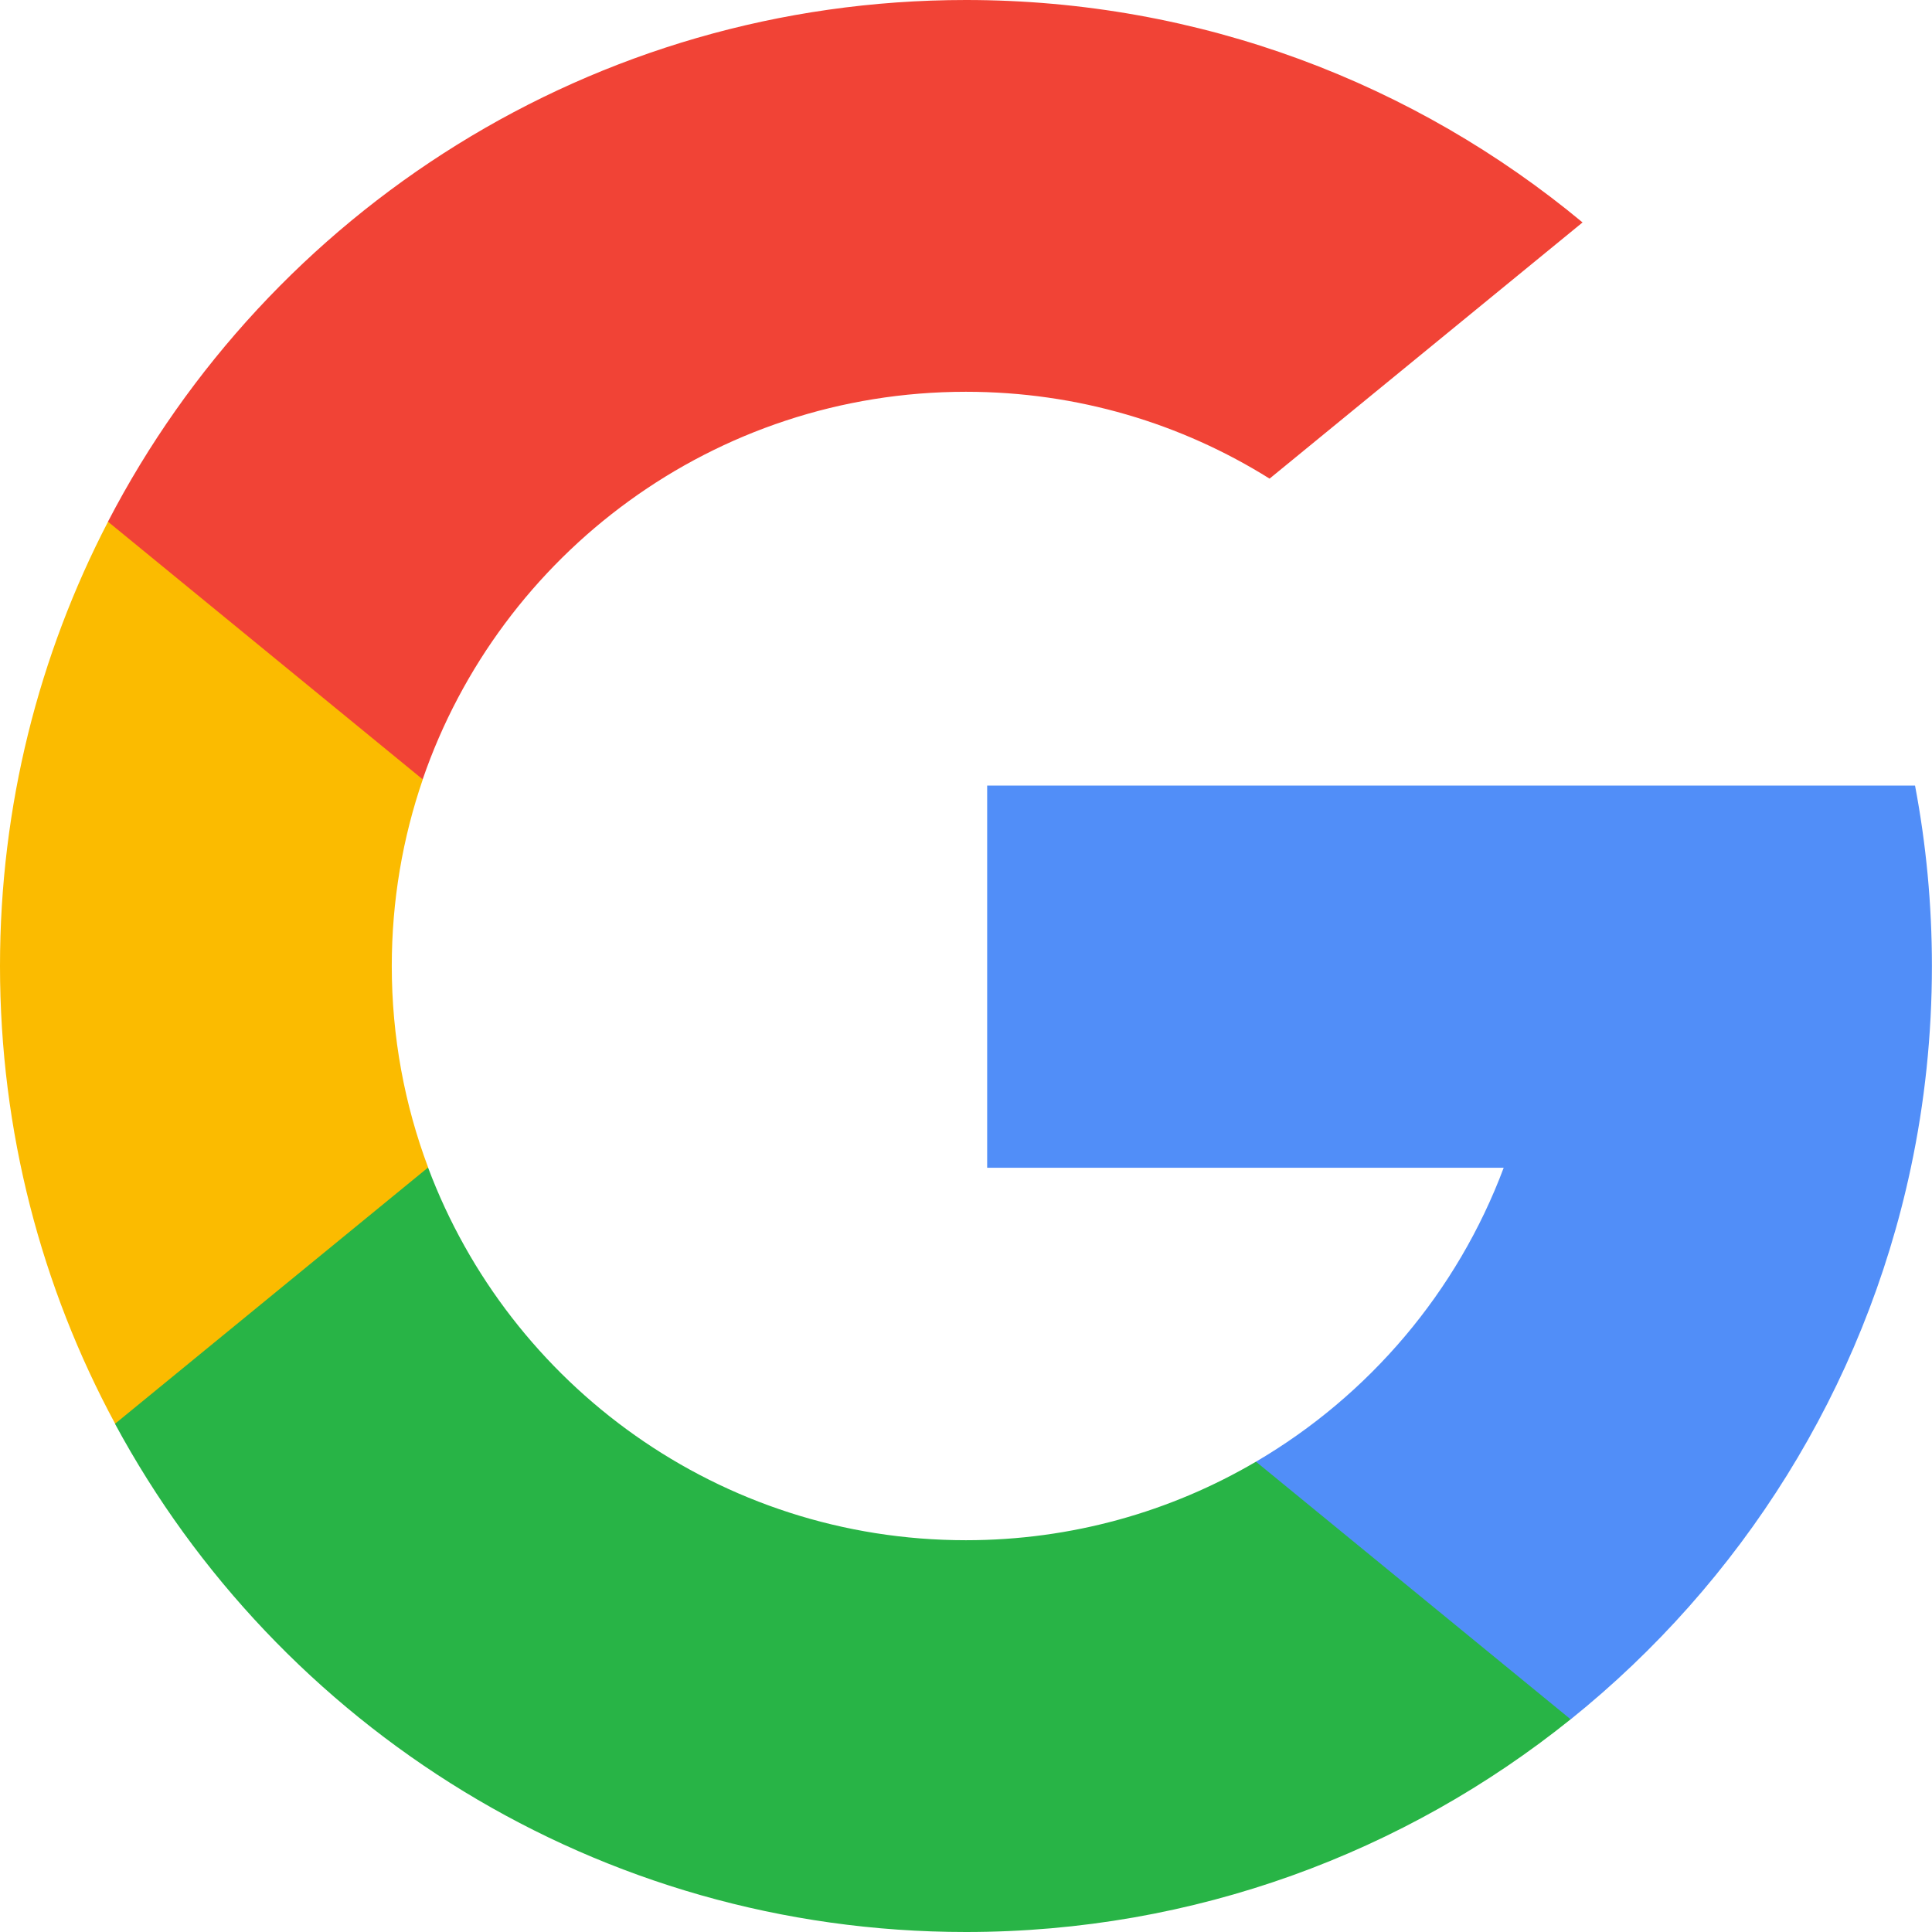
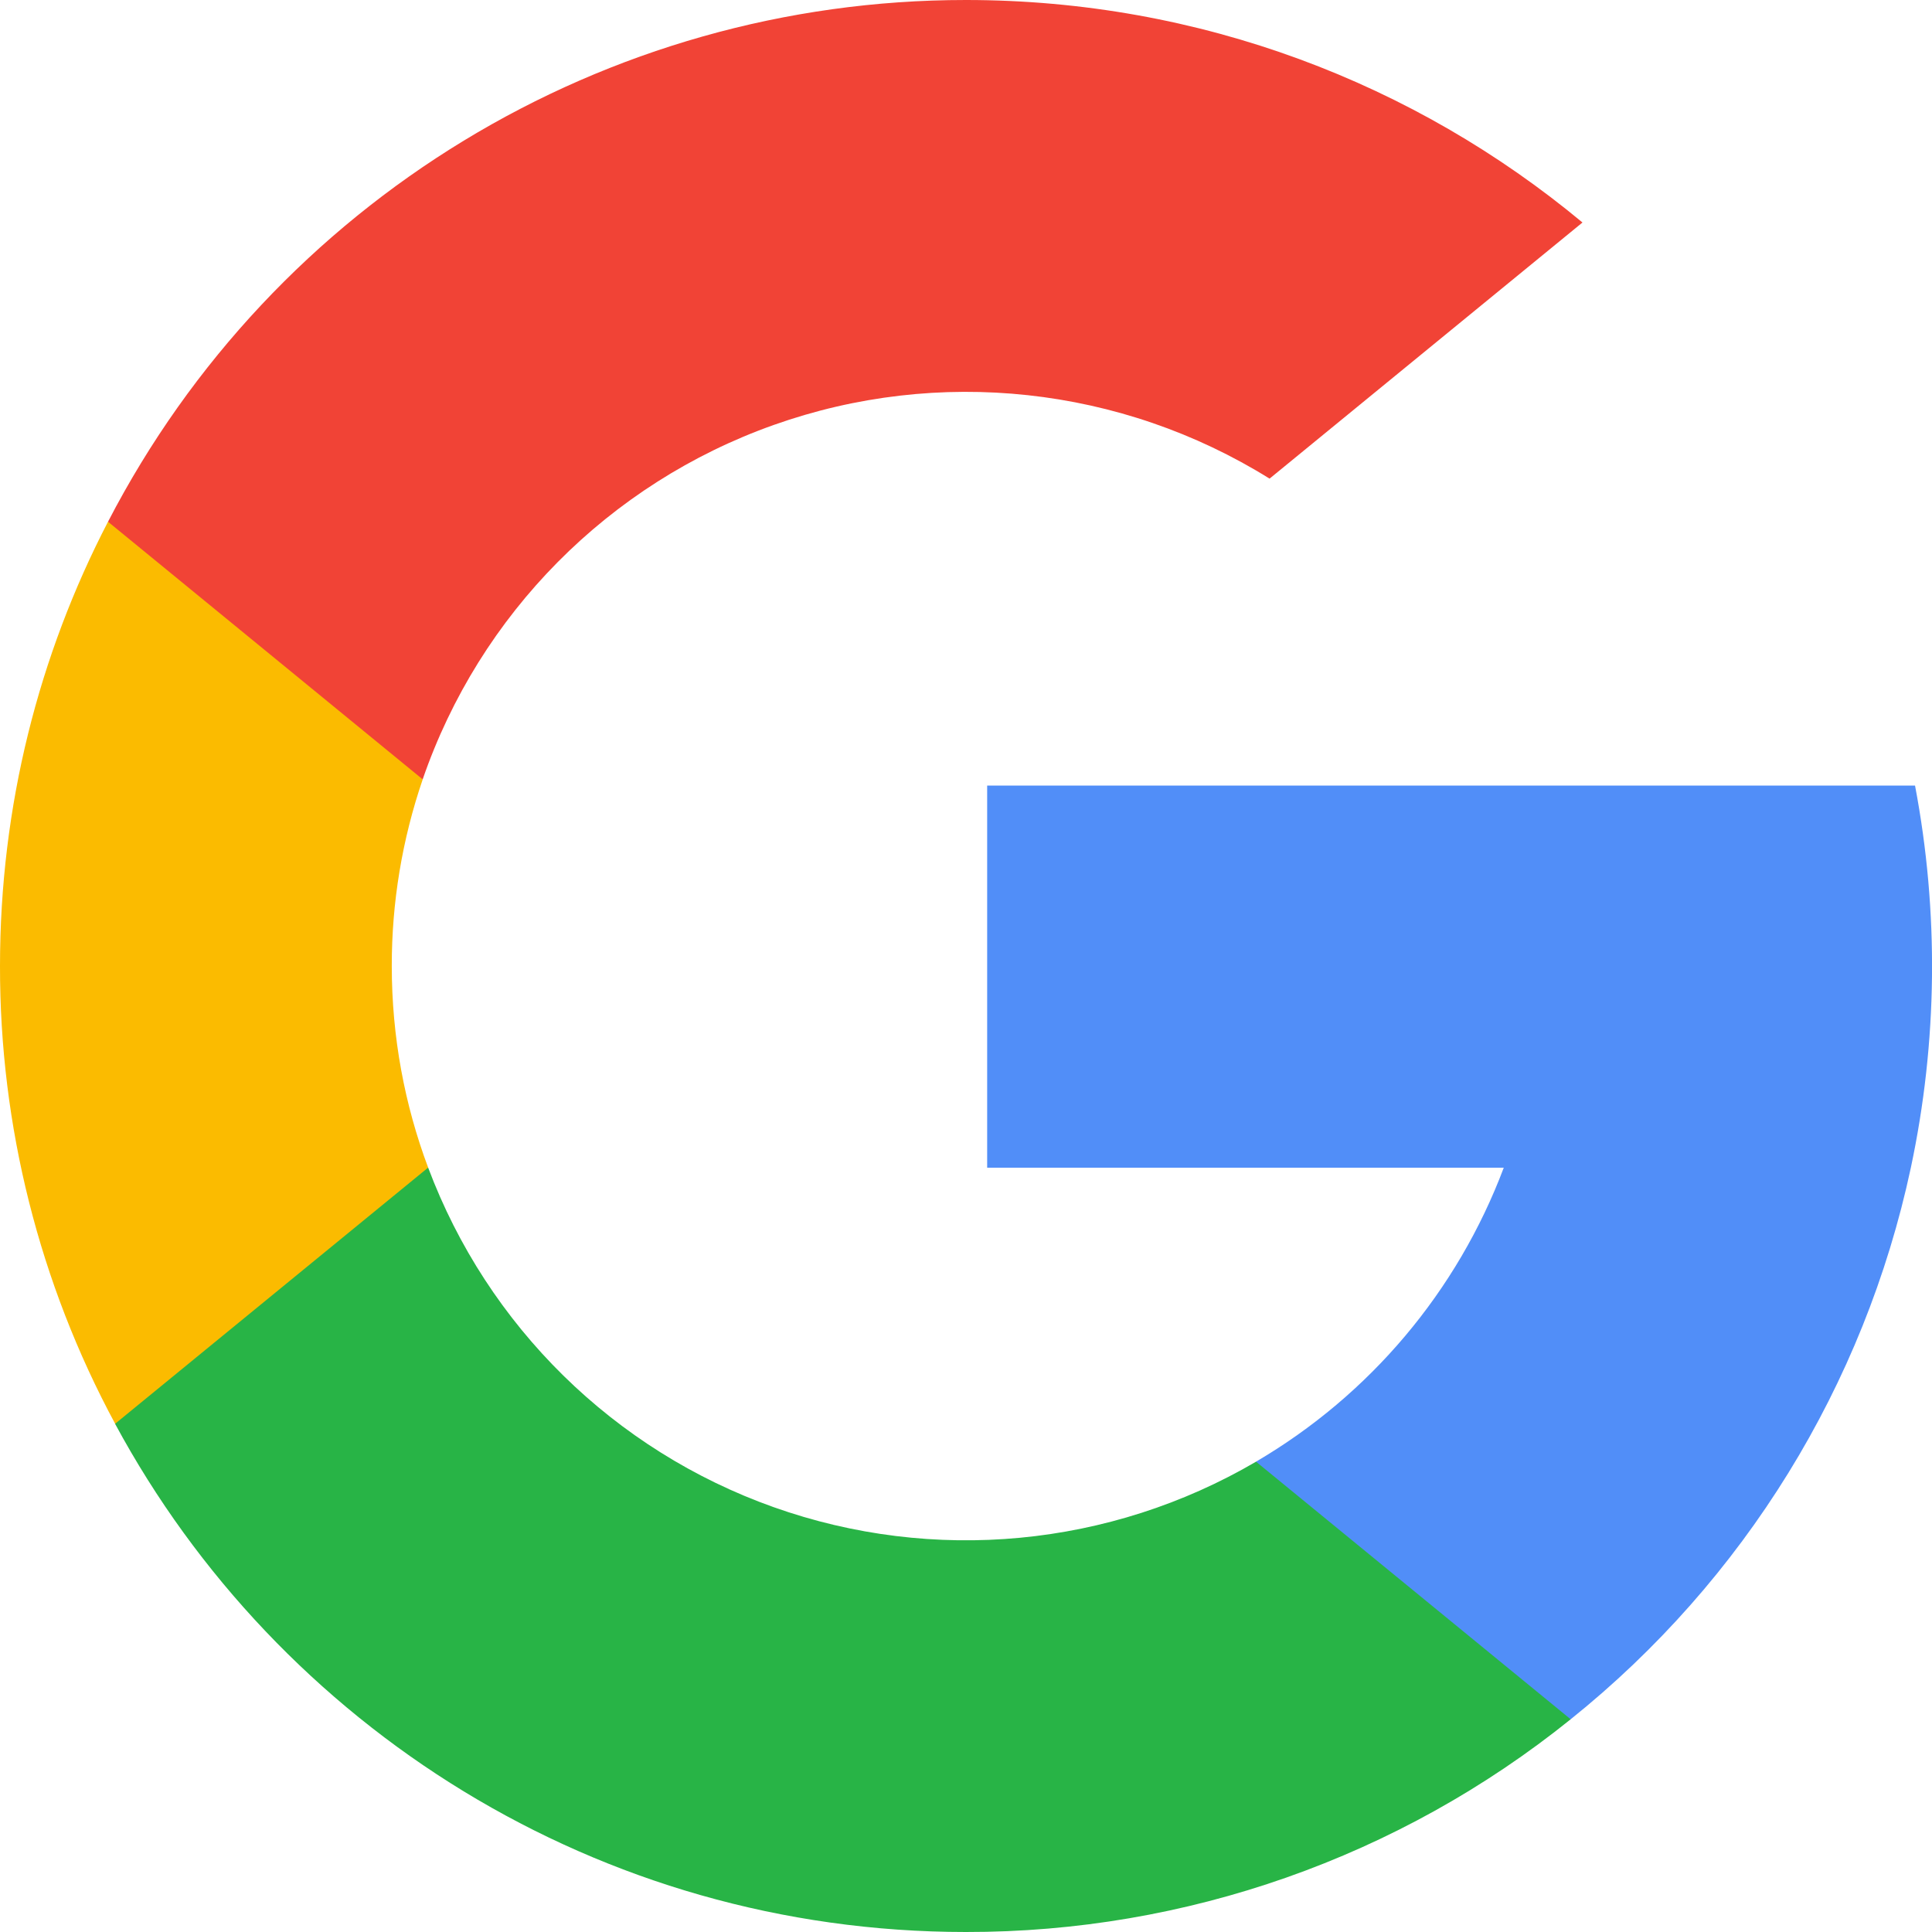
- <svg xmlns="http://www.w3.org/2000/svg" width="23" height="23" viewBox="0 0 23 23" fill="none">
-   <path d="M5.097 13.899L4.297 16.888L1.371 16.95C0.496 15.328 0 13.472 0 11.5C0 9.593 0.464 7.795 1.286 6.211H1.286L3.892 6.689L5.033 9.279C4.794 9.975 4.664 10.722 4.664 11.5C4.664 12.344 4.817 13.153 5.097 13.899Z" fill="#FBBB00" />
-   <path d="M22.798 9.352C22.93 10.048 22.999 10.766 22.999 11.5C22.999 12.324 22.913 13.127 22.748 13.902C22.188 16.538 20.725 18.84 18.699 20.468L18.698 20.468L15.417 20.3L14.952 17.401C16.297 16.613 17.348 15.379 17.901 13.902H11.752V9.352H17.991H22.798Z" fill="#518EF8" />
-   <path d="M18.698 20.468L18.698 20.468C16.727 22.052 14.224 23 11.499 23C7.119 23 3.312 20.552 1.369 16.95L5.096 13.899C6.067 16.491 8.567 18.336 11.499 18.336C12.758 18.336 13.939 17.996 14.952 17.401L18.698 20.468Z" fill="#28B446" />
-   <path d="M18.84 2.648L15.114 5.698C14.066 5.042 12.827 4.664 11.499 4.664C8.502 4.664 5.955 6.593 5.032 9.278L1.286 6.211H1.285C3.199 2.521 7.055 0 11.499 0C14.29 0 16.848 0.994 18.84 2.648Z" fill="#F14336" />
+ <svg xmlns="http://www.w3.org/2000/svg" width="23" height="23" fill="none">
+   <path d="M5.097 13.9l-.8 2.988-2.926.062A11.449 11.449 0 010 11.5c0-1.907.464-3.705 1.286-5.289l2.606.478 1.14 2.59a6.836 6.836 0 00-.368 2.221c0 .844.153 1.653.433 2.4z" fill="#FBBB00" />
+   <path d="M22.798 9.352a11.522 11.522 0 01-.05 4.55 11.498 11.498 0 01-4.05 6.566l-3.281-.168-.465-2.899a6.853 6.853 0 002.95-3.5h-6.15V9.352h11.046z" fill="#518EF8" />
+   <path d="M18.698 20.468a11.452 11.452 0 01-7.2 2.532C7.12 23 3.313 20.552 1.37 16.95l3.727-3.05a6.838 6.838 0 009.856 3.501l3.746 3.067z" fill="#28B446" />
+   <path d="M18.84 2.648l-3.726 3.05a6.84 6.84 0 00-10.082 3.58L1.286 6.211A11.498 11.498 0 0111.498 0c2.79 0 5.35.994 7.34 2.648z" fill="#F14336" />
</svg>
